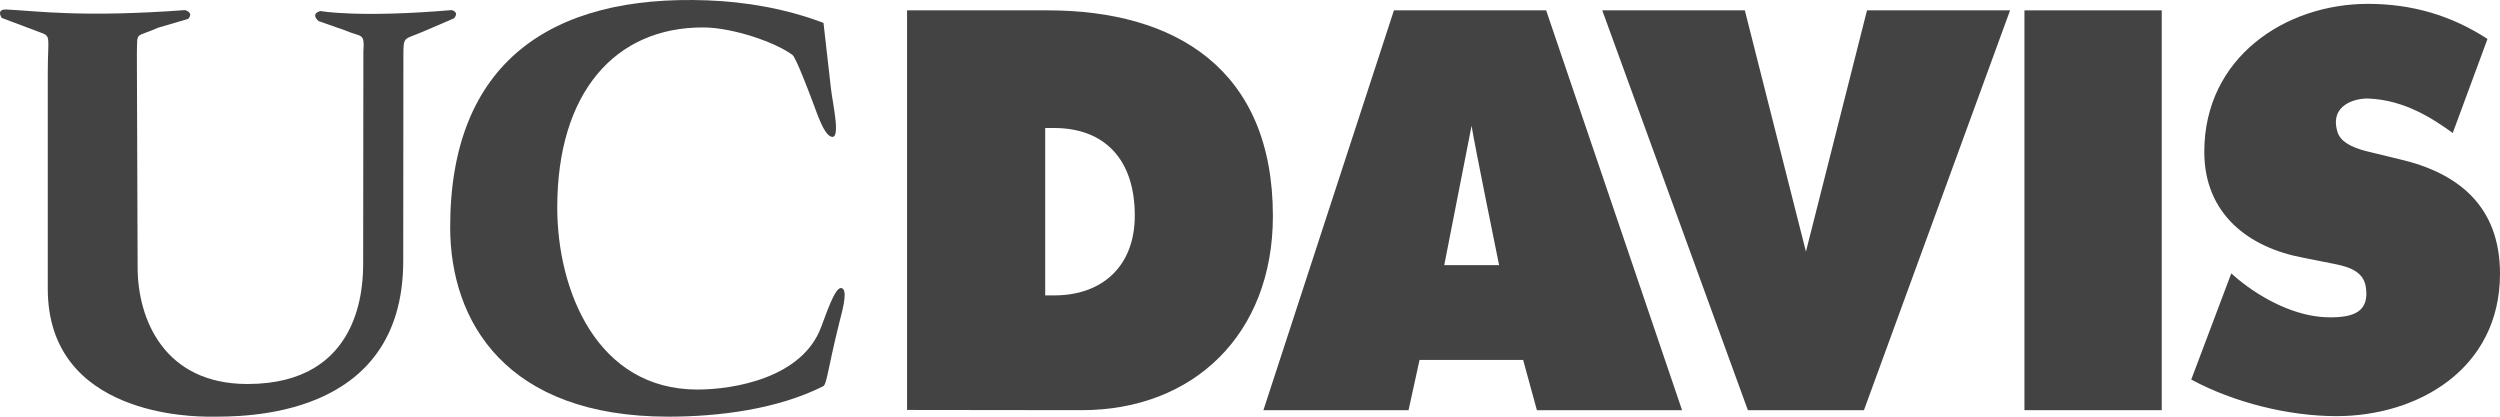
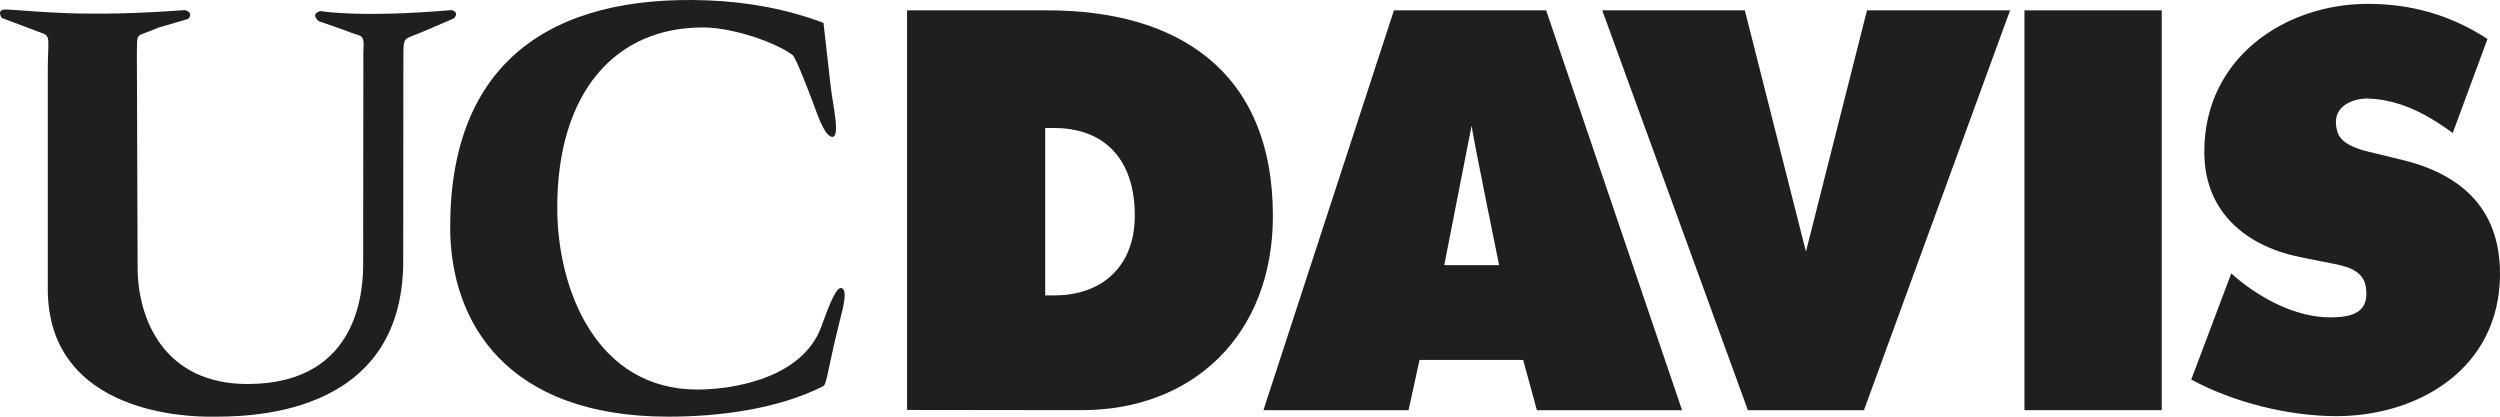
<svg xmlns="http://www.w3.org/2000/svg" width="120px" height="20px" viewBox="0 0 120 20" version="1.1">
  <g id="Main" stroke="none" strokeWidth="1" fill="none" fillRule="evenodd">
-     <g id="Artboard-Copy-3" transform="translate(-613, -175)" fill="#434343">
+     <g id="Artboard-Copy-3" transform="translate(-613, -175)" fill="#1f1f1f">
      <g id="Group-2" transform="translate(613, 168)">
        <g id="ucdavis" transform="translate(0, 7)">
          <path d="M105.18,18.218 L107.101,13.124 L107.437,13.413 C108.616,14.378 110.215,15.198 111.726,15.23 C113.077,15.262 113.737,14.902 113.557,13.757 C113.423,12.901 112.46,12.75 111.859,12.631 L110.537,12.367 C107.967,11.886 105.806,10.297 105.806,7.287 C105.806,2.737 109.72,0.185 113.657,0.185 C115.727,0.185 117.623,0.713 119.4,1.87 L117.732,6.383 C116.817,5.723 115.432,4.794 113.678,4.73 C113.101,4.708 111.782,5.011 112.205,6.354 C112.387,6.925 113.205,7.165 113.707,7.287 L115.197,7.648 C117.984,8.298 120,9.888 120,13.136 C120,17.71 116.061,19.975 112.147,19.975 C109.865,19.975 107.221,19.324 105.18,18.218" id="Fill-10" />
          <polygon id="Fill-11" points="97.173 19.688 103.763 19.688 103.763 0.497 97.173 0.497" />
          <polyline id="Fill-12" points="89.616 0.497 96.484 0.497 89.47 19.688 83.898 19.688 76.908 0.497 83.752 0.497 86.685 12.077 89.616 0.497" />
          <path d="M60.644,19.688 L67.61,19.688 L68.138,17.278 L73.111,17.278 L73.771,19.688 L80.739,19.688 L74.215,0.497 L66.909,0.497 L60.644,19.688 Z M70.636,6.036 L70.636,6.036 C70.758,6.854 71.957,12.727 71.957,12.727 L69.324,12.727 L70.636,6.036 L70.636,6.036 Z" id="Fill-13" />
          <path d="M50.17,14.178 L50.621,14.178 C52.831,14.178 54.47,12.849 54.47,10.345 C54.47,7.648 53.017,6.144 50.59,6.144 L50.17,6.144 L50.17,14.178 Z M43.539,0.497 L50.289,0.497 C56.416,0.497 61.099,3.317 61.099,10.37 C61.099,16.052 57.281,19.688 51.923,19.688 L43.539,19.678 L43.539,0.497 L43.539,0.497 Z" id="Fill-14" />
          <path d="M39.528,1.099 L39.885,4.247 C39.97,4.996 40.395,6.789 39.87,6.549 C39.54,6.401 39.27,5.587 39,4.866 C38.862,4.5 38.21,2.766 38.039,2.639 C37.214,2.019 35.156,1.323 33.764,1.317 C29.542,1.301 26.748,4.422 26.748,9.96 C26.748,13.931 28.646,18.698 33.475,18.698 C35.204,18.698 38.518,18.152 39.42,15.685 C39.827,14.569 40.201,13.578 40.471,13.877 C40.67,14.098 40.41,14.992 40.29,15.472 C39.721,17.76 39.69,18.453 39.509,18.541 C37.328,19.638 34.531,20 32.082,20 C24.298,20 21.608,15.449 21.608,10.899 C21.608,3.002 26.448,-0.267 33.954,0.017 C35.851,0.088 37.75,0.426 39.528,1.099" id="Fill-15" />
          <path d="M16.538,1.449 L15.293,1.013 C14.873,0.635 15.383,0.53 15.383,0.53 C15.383,0.53 17.185,0.865 21.675,0.485 C21.675,0.485 22.065,0.562 21.794,0.879 L20.323,1.511 C19.363,1.93 19.363,1.69 19.363,2.743 L19.355,12.523 C19.355,20.172 11.59,20 10.077,20 C9.357,20 2.293,20 2.293,13.859 L2.293,3.508 C2.293,1.702 2.485,1.751 1.886,1.538 L0.085,0.861 C0.085,0.861 -0.219,0.429 0.324,0.456 C1.795,0.53 3.928,0.847 8.883,0.485 C8.883,0.485 9.317,0.591 9.032,0.907 L7.592,1.329 C6.45,1.841 6.601,1.449 6.57,2.622 L6.606,12.83 C6.606,15.334 7.891,18.432 11.878,18.432 C17.381,18.432 17.432,13.663 17.432,12.603 L17.442,2.49 C17.5,1.538 17.381,1.81 16.538,1.449" id="Fill-17" />
        </g>
      </g>
    </g>
  </g>
</svg>
